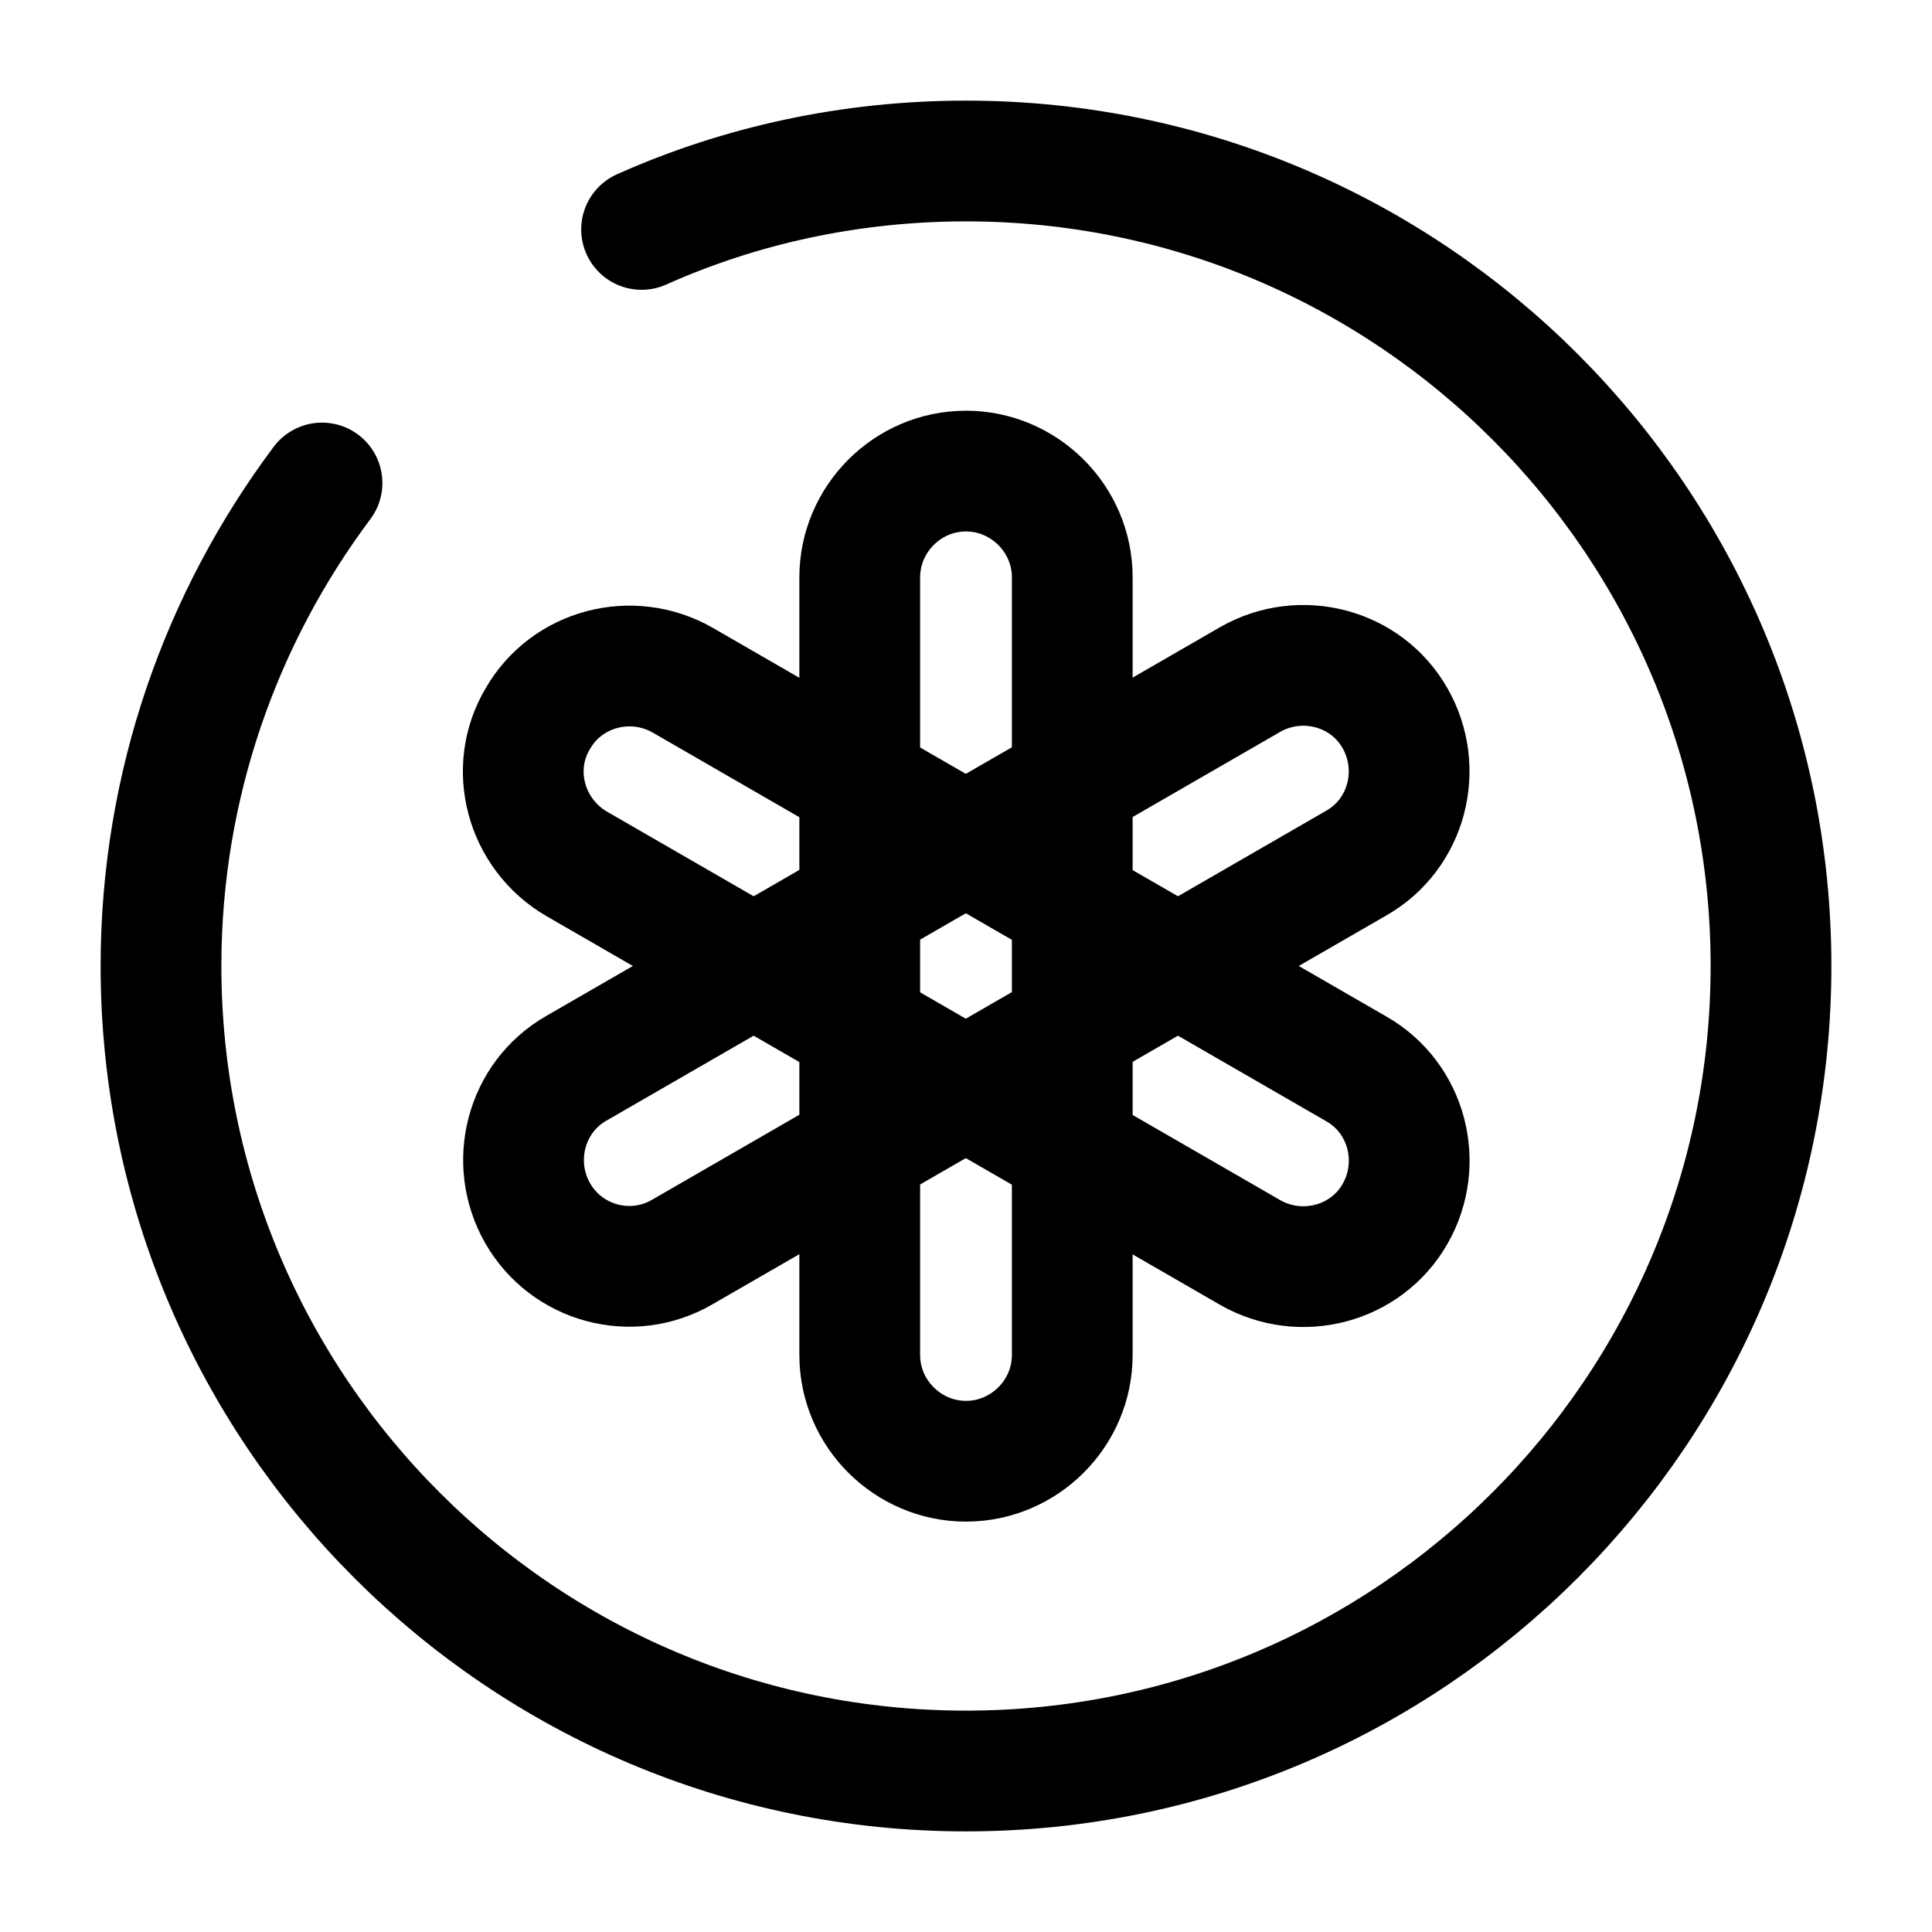
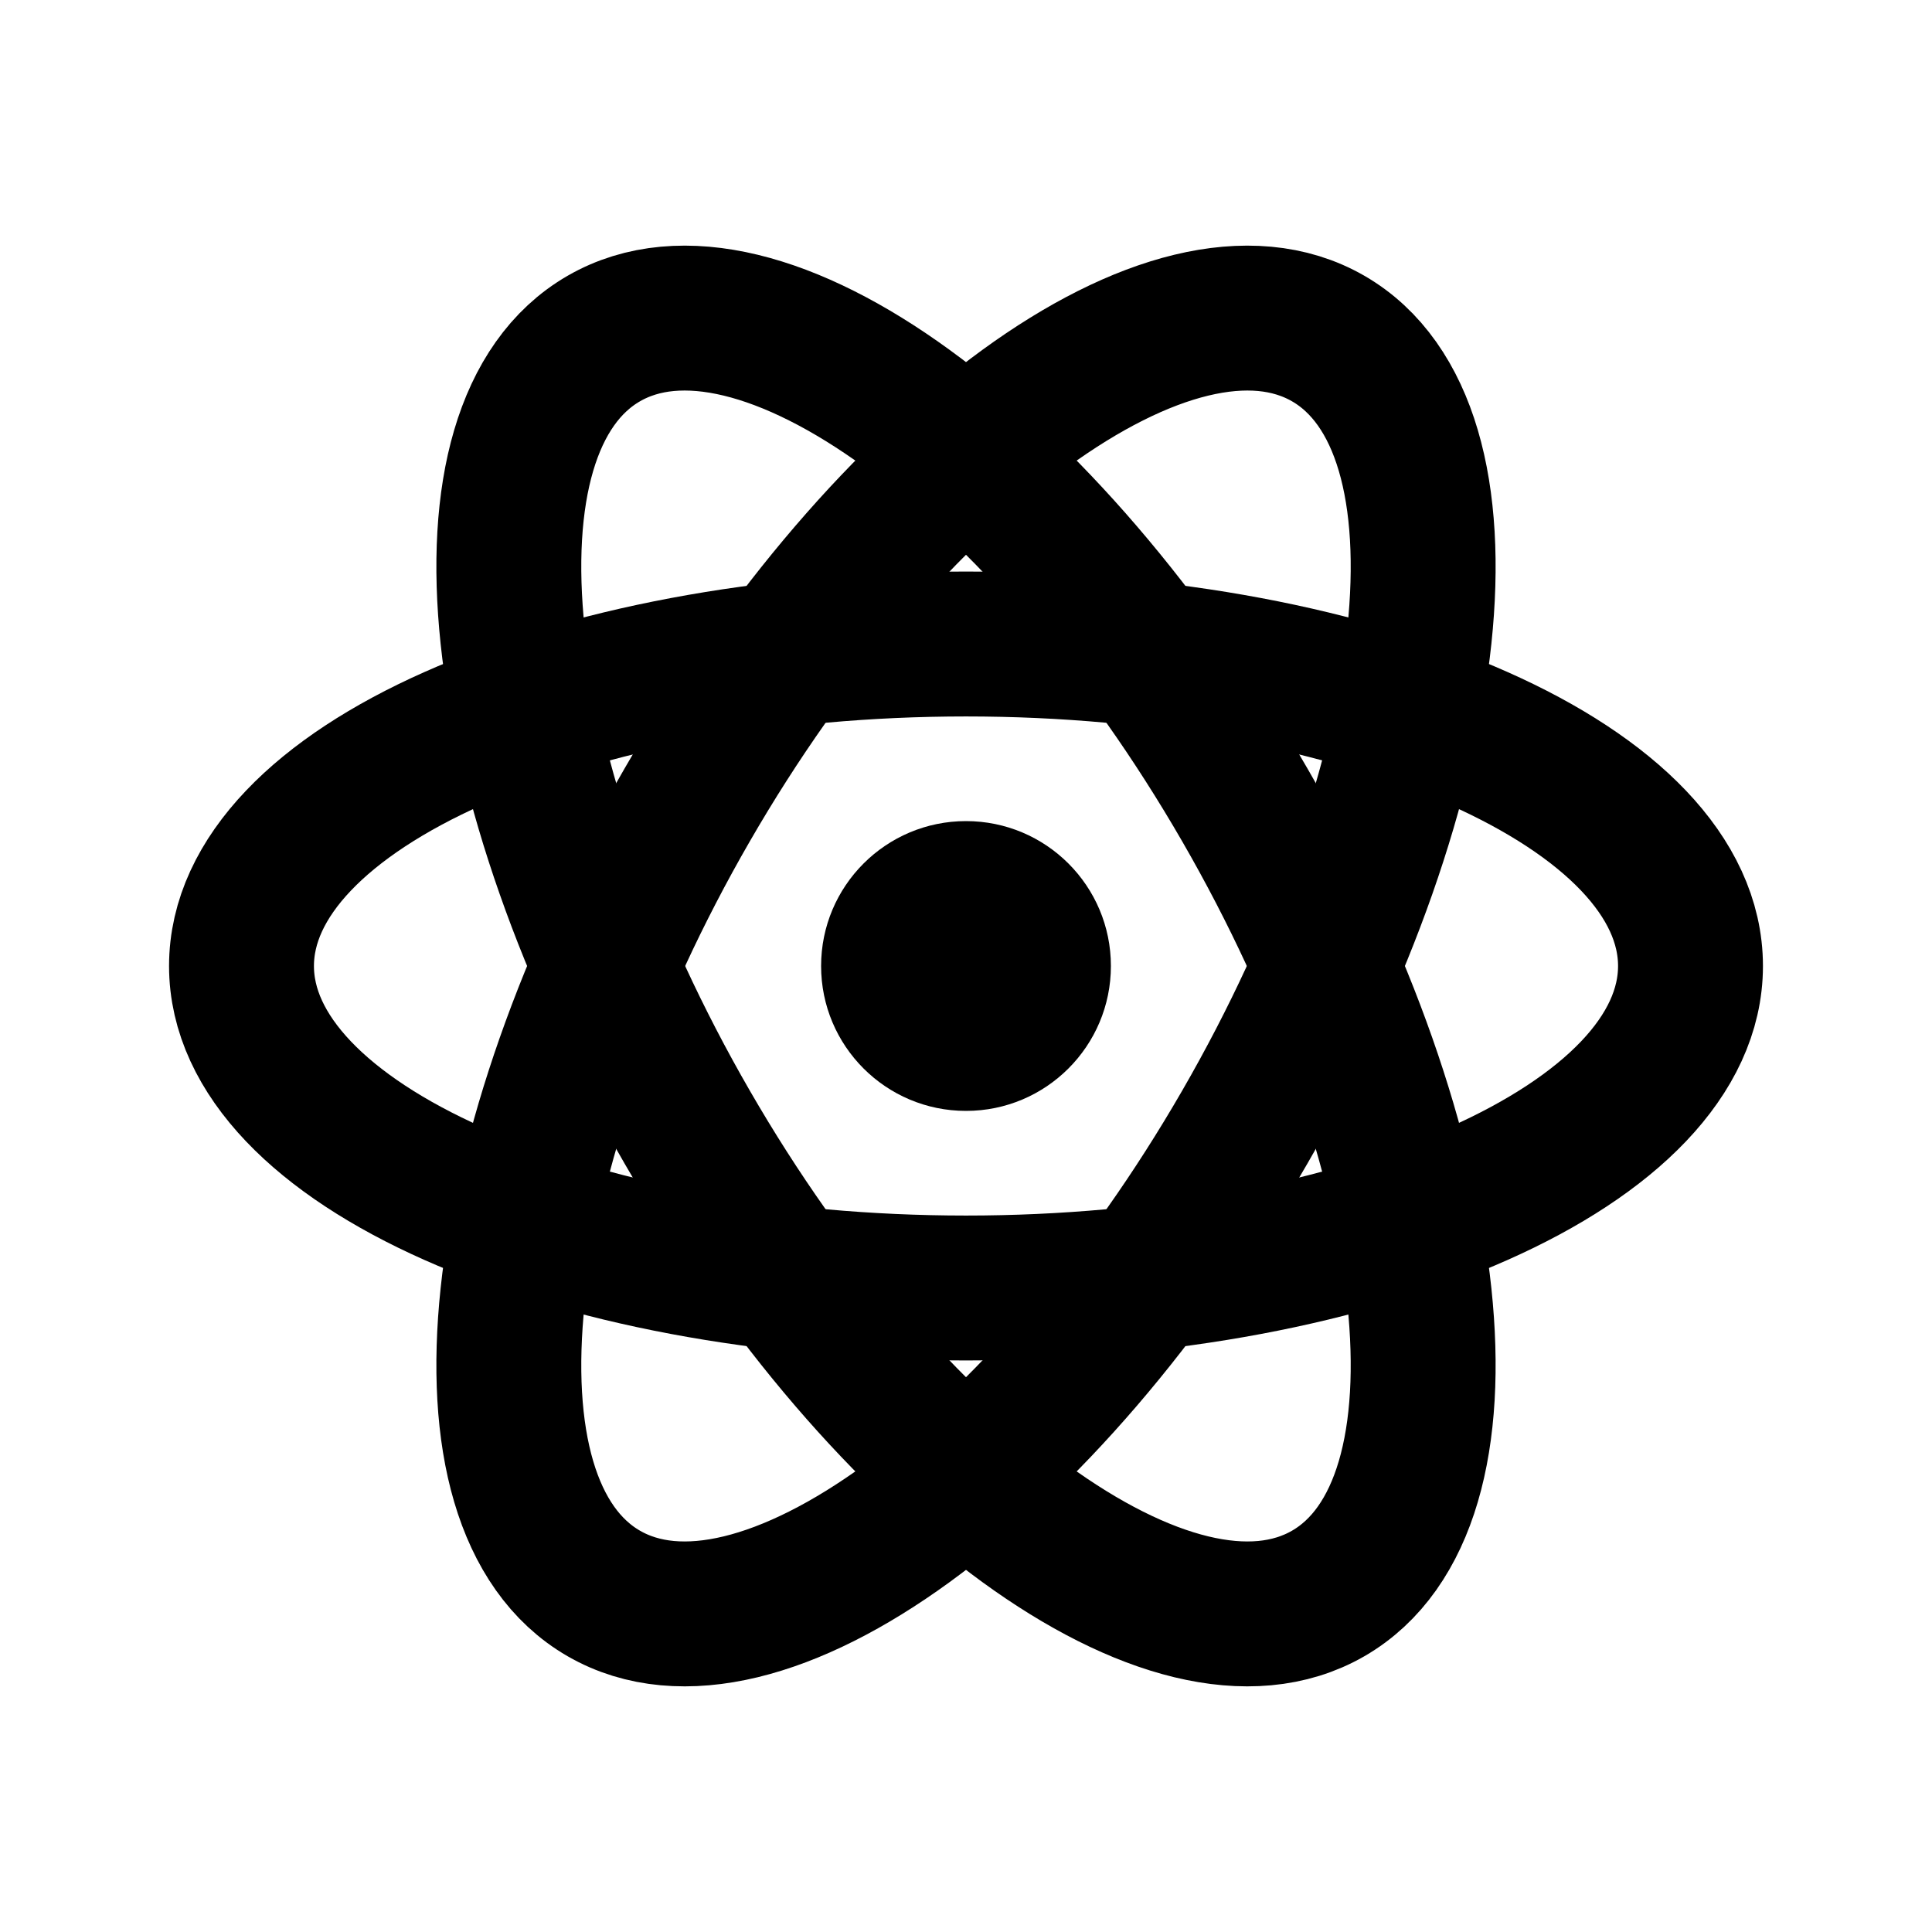
<svg xmlns="http://www.w3.org/2000/svg" width="24" height="24" viewBox="0 0 24 24" fill="none">
-   <path d="M12 18.152C11.28 18.152 10.68 17.562 10.68 16.832V7.172C10.68 6.452 11.27 5.852 12 5.852C12.72 5.852 13.32 6.442 13.32 7.172V16.832C13.32 17.562 12.72 18.152 12 18.152Z" stroke="#000000" stroke-width="1.5" stroke-miterlimit="10" />
-   <path d="M6.68 8.929C7.04 8.299 7.85 8.089 8.48 8.449L16.85 13.279C17.48 13.639 17.69 14.449 17.33 15.079C16.97 15.709 16.16 15.919 15.53 15.559L7.16 10.729C6.53 10.359 6.31 9.549 6.68 8.929Z" stroke="#000000" stroke-width="1.5" stroke-miterlimit="10" />
-   <path d="M6.679 15.071C6.319 14.441 6.529 13.631 7.159 13.271L15.53 8.441C16.16 8.081 16.97 8.291 17.329 8.921C17.689 9.551 17.48 10.361 16.849 10.721L8.479 15.551C7.849 15.921 7.039 15.701 6.679 15.071Z" stroke="#000000" stroke-width="1.5" stroke-miterlimit="10" />
-   <path d="M4 6C2.75 7.67 2 9.75 2 12C2 17.52 6.48 22 12 22C17.52 22 22 17.52 22 12C22 6.48 17.52 2 12 2C10.57 2 9.2 2.3 7.97 2.85" stroke="#000000" stroke-width="1.5" stroke-linecap="round" stroke-linejoin="round" />
+   <ellipse cx="12" cy="12" rx="4" ry="9" stroke="#000000" stroke-width="1.8" transform="rotate(30 12 12)" />
+   <ellipse cx="12" cy="12" rx="4" ry="9" stroke="#000000" stroke-width="1.8" transform="rotate(90 12 12)" />
+   <ellipse cx="12" cy="12" rx="4" ry="9" stroke="#000000" stroke-width="1.8" transform="rotate(150 12 12)" />
+   <circle cx="12" cy="12" r="1.8" fill="#000000" />
</svg>
